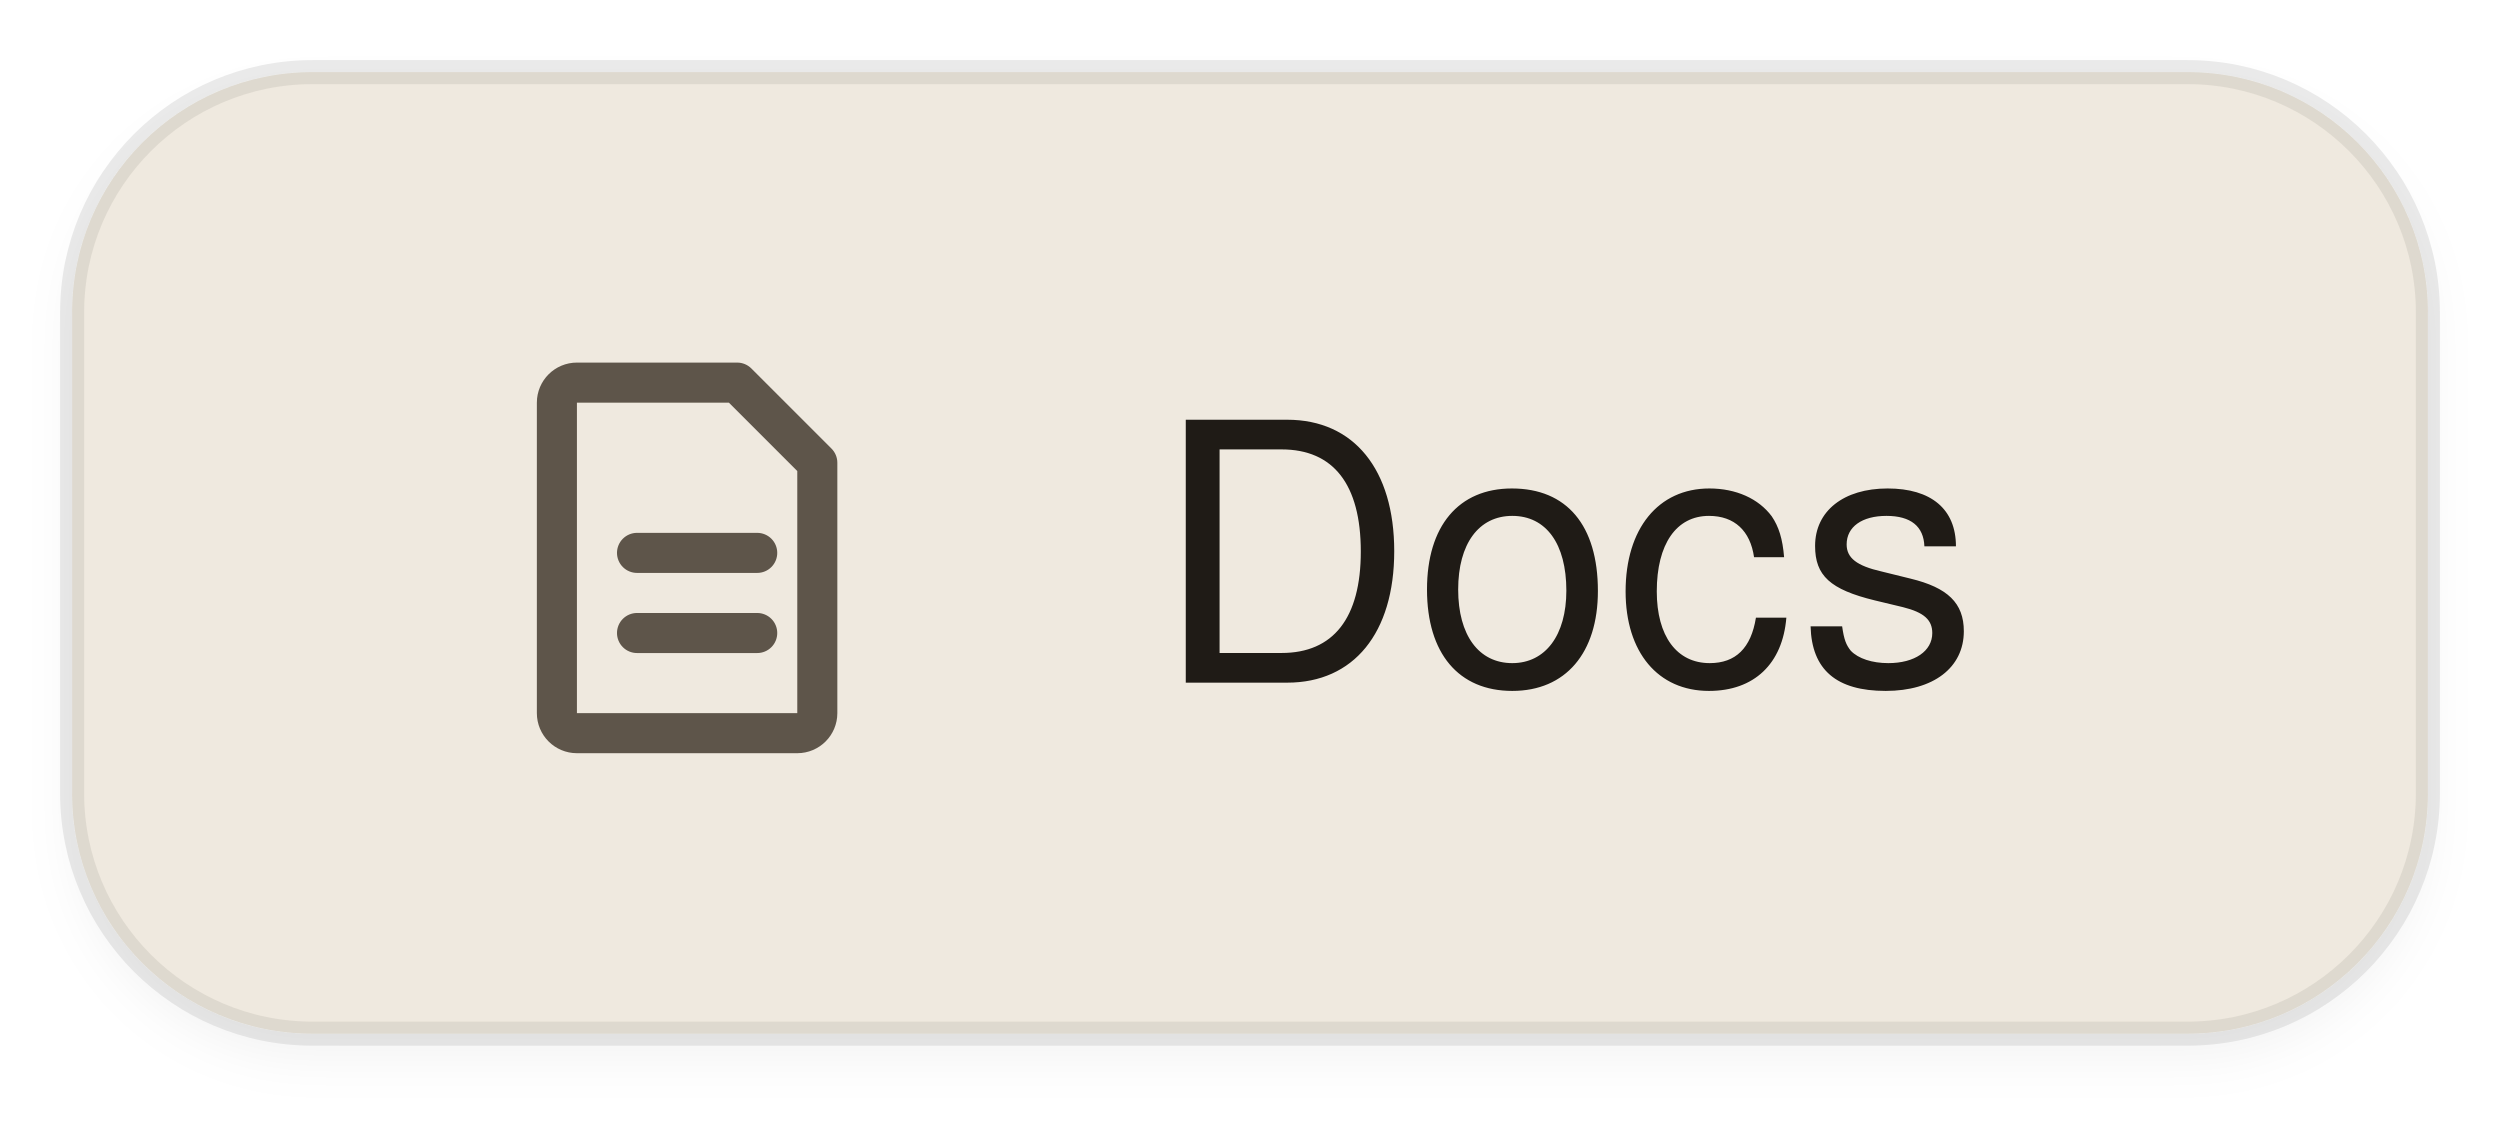
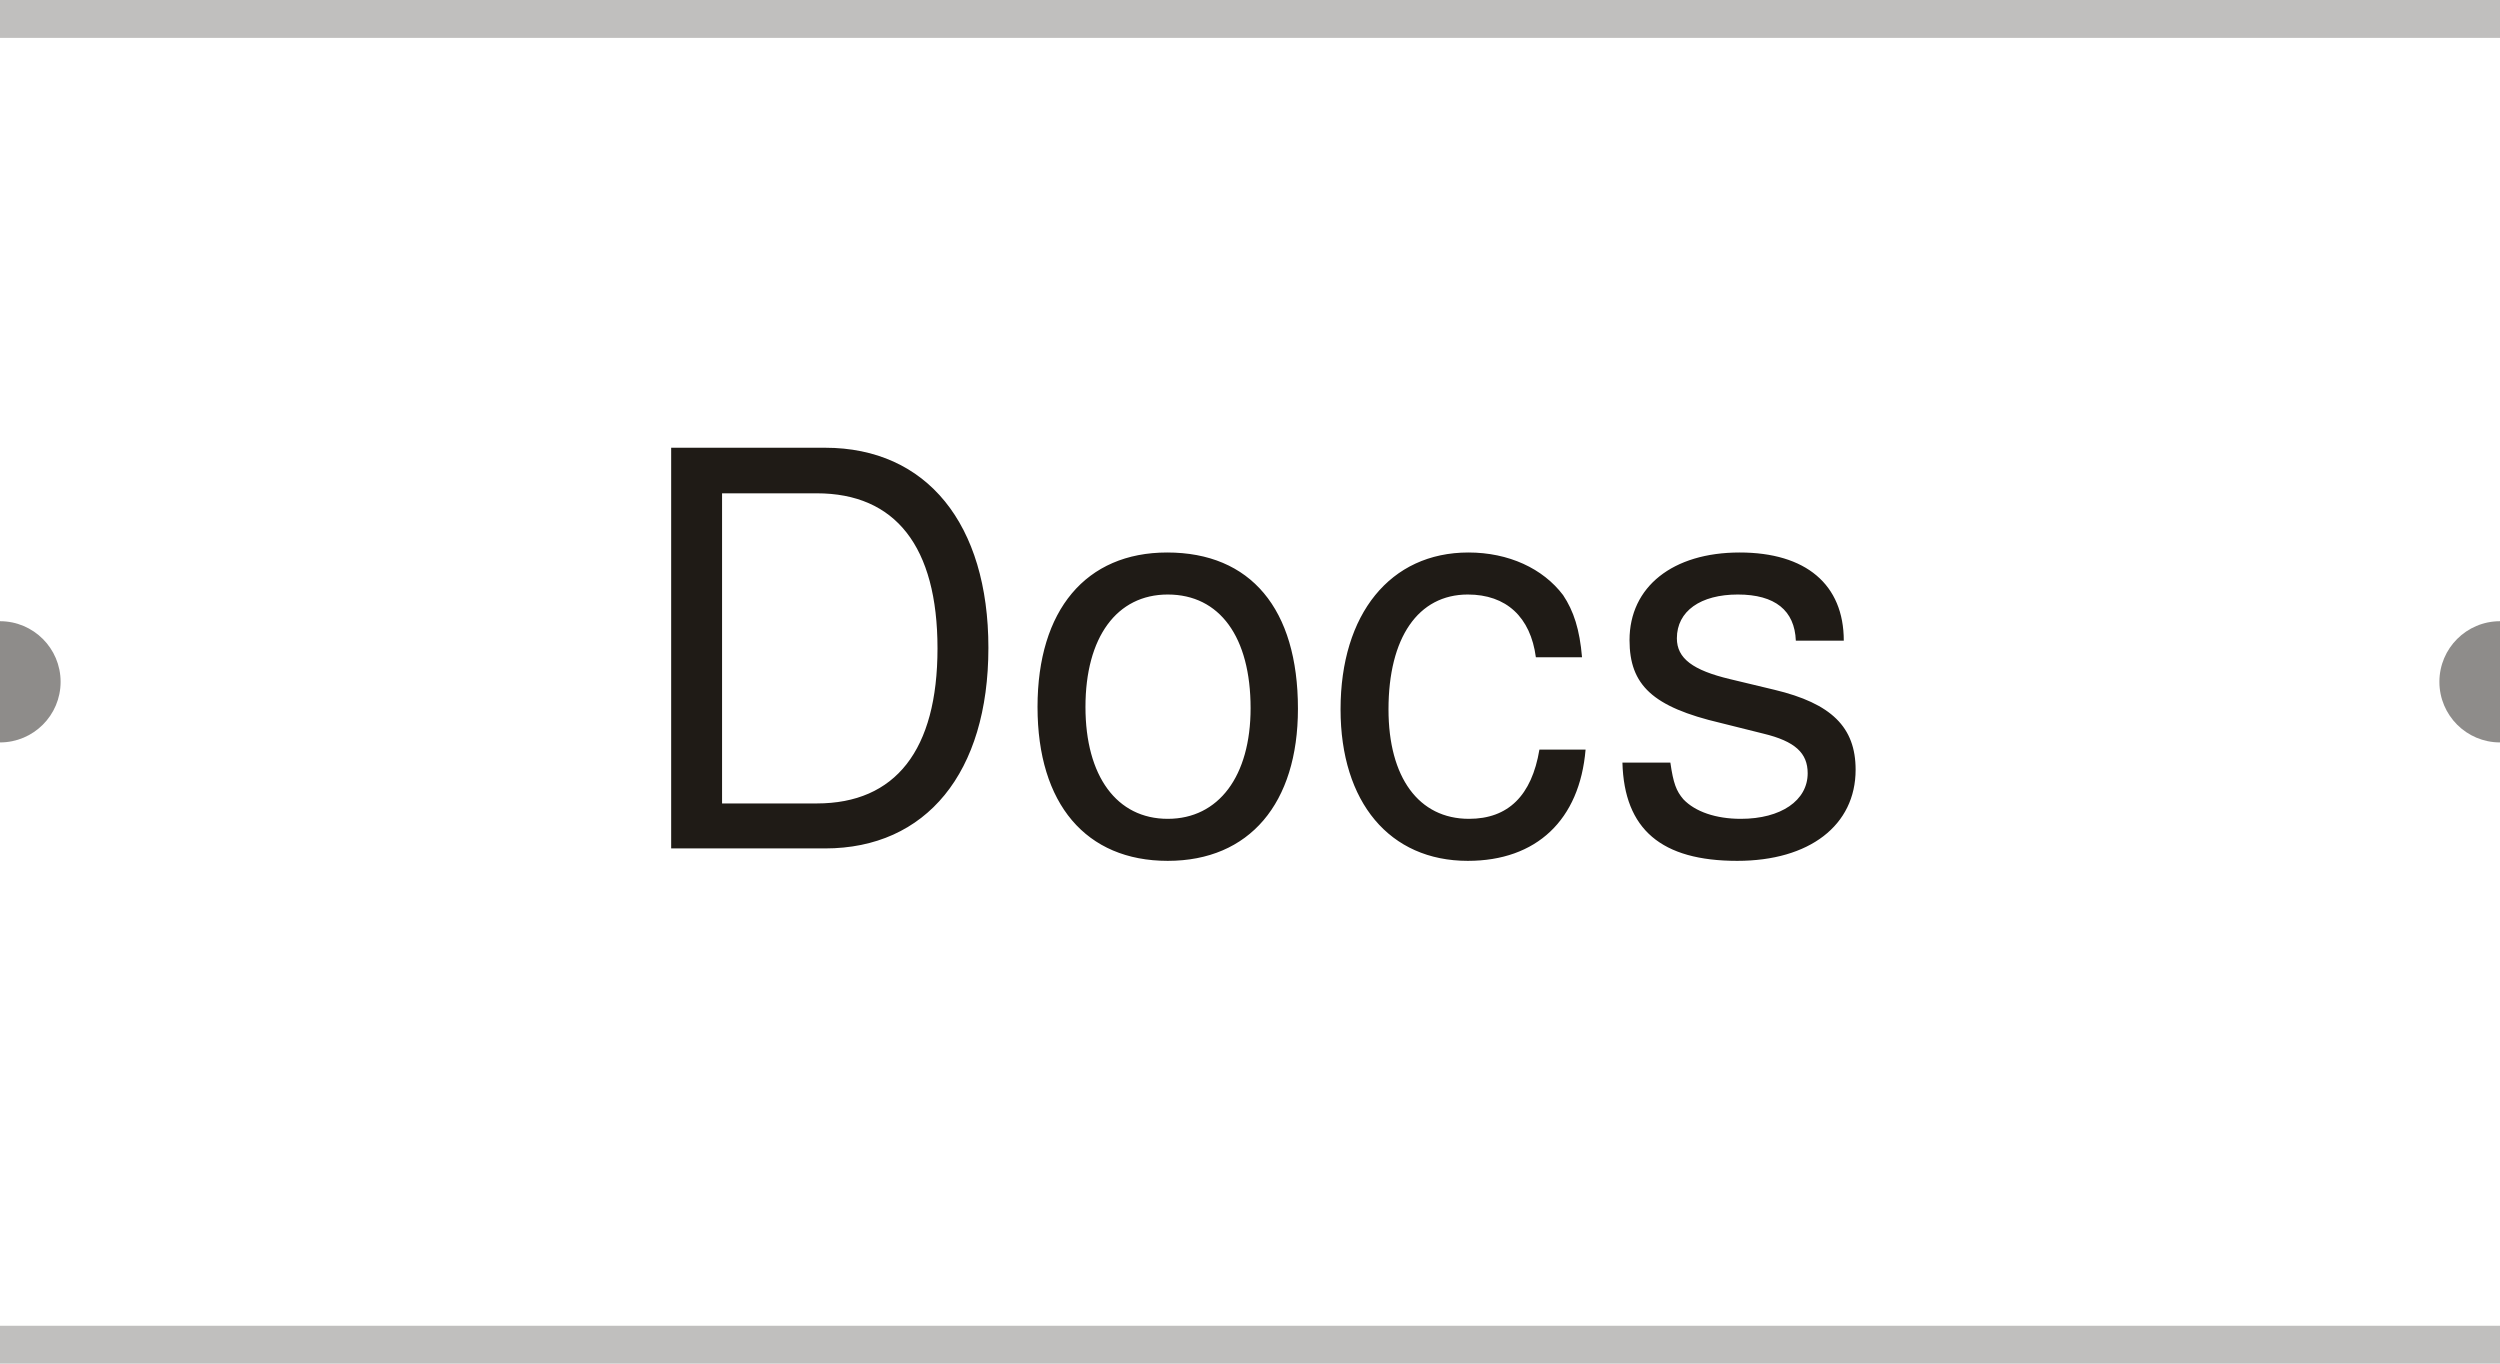
- <svg xmlns="http://www.w3.org/2000/svg" width="104" height="47" viewBox="0 0 104 47" role="img" aria-label="Docs">
-   <defs>
-     <filter id="s" x="-10%" y="-20%" width="120%" height="150%">
-       <feDropShadow dx="0" dy="1" stdDeviation="1" flood-color="#000" flood-opacity="0.05" />
-     </filter>
-   </defs>
-   <rect x="3" y="3" width="98" height="40" rx="10" fill="#efe9df" stroke="rgba(31,27,22,.08)" stroke-width="1" filter="url(#s)" />
-   <svg x="19" y="13" width="20" height="20" viewBox="0 0 24 24" style="color:#5e554a" color="#5e554a">
-     <path d="M6 3.5h8l4 4V20a1 1 0 01-1 1H6a1 1 0 01-1-1V4.5a1 1 0 011-1z" fill="none" stroke="currentColor" stroke-width="2" stroke-linejoin="round" />
-     <path d="M9 12h6M9 16h6" fill="none" stroke="currentColor" stroke-width="2" stroke-linecap="round" />
-   </svg>
-   <text x="48" y="28.4" font-family="system-ui,&quot;Segoe UI&quot;,Helvetica,Arial,sans-serif" font-size="15" font-weight="500" fill="#1f1b16">Docs</text>
+ <svg xmlns="http://www.w3.org/2000/svg" width="66" height="36" viewBox="0 0 66 36" role="img" aria-label="Docs">
+   <rect width="66" height="1" fill="rgba(31,27,22,.28)" />
+   <rect y="35" width="66" height="1" fill="rgba(31,27,22,.28)" />
+   <circle cx="0" cy="18" r="1.6" fill="rgba(31,27,22,.5)" />
+   <circle cx="66" cy="18" r="1.6" fill="rgba(31,27,22,.5)" />
+   <text x="33" y="22.4" text-anchor="middle" font-family="system-ui,&quot;Segoe UI&quot;,Helvetica,Arial,sans-serif" font-size="14.5" font-weight="500" fill="#1f1b16">Docs</text>
</svg>
